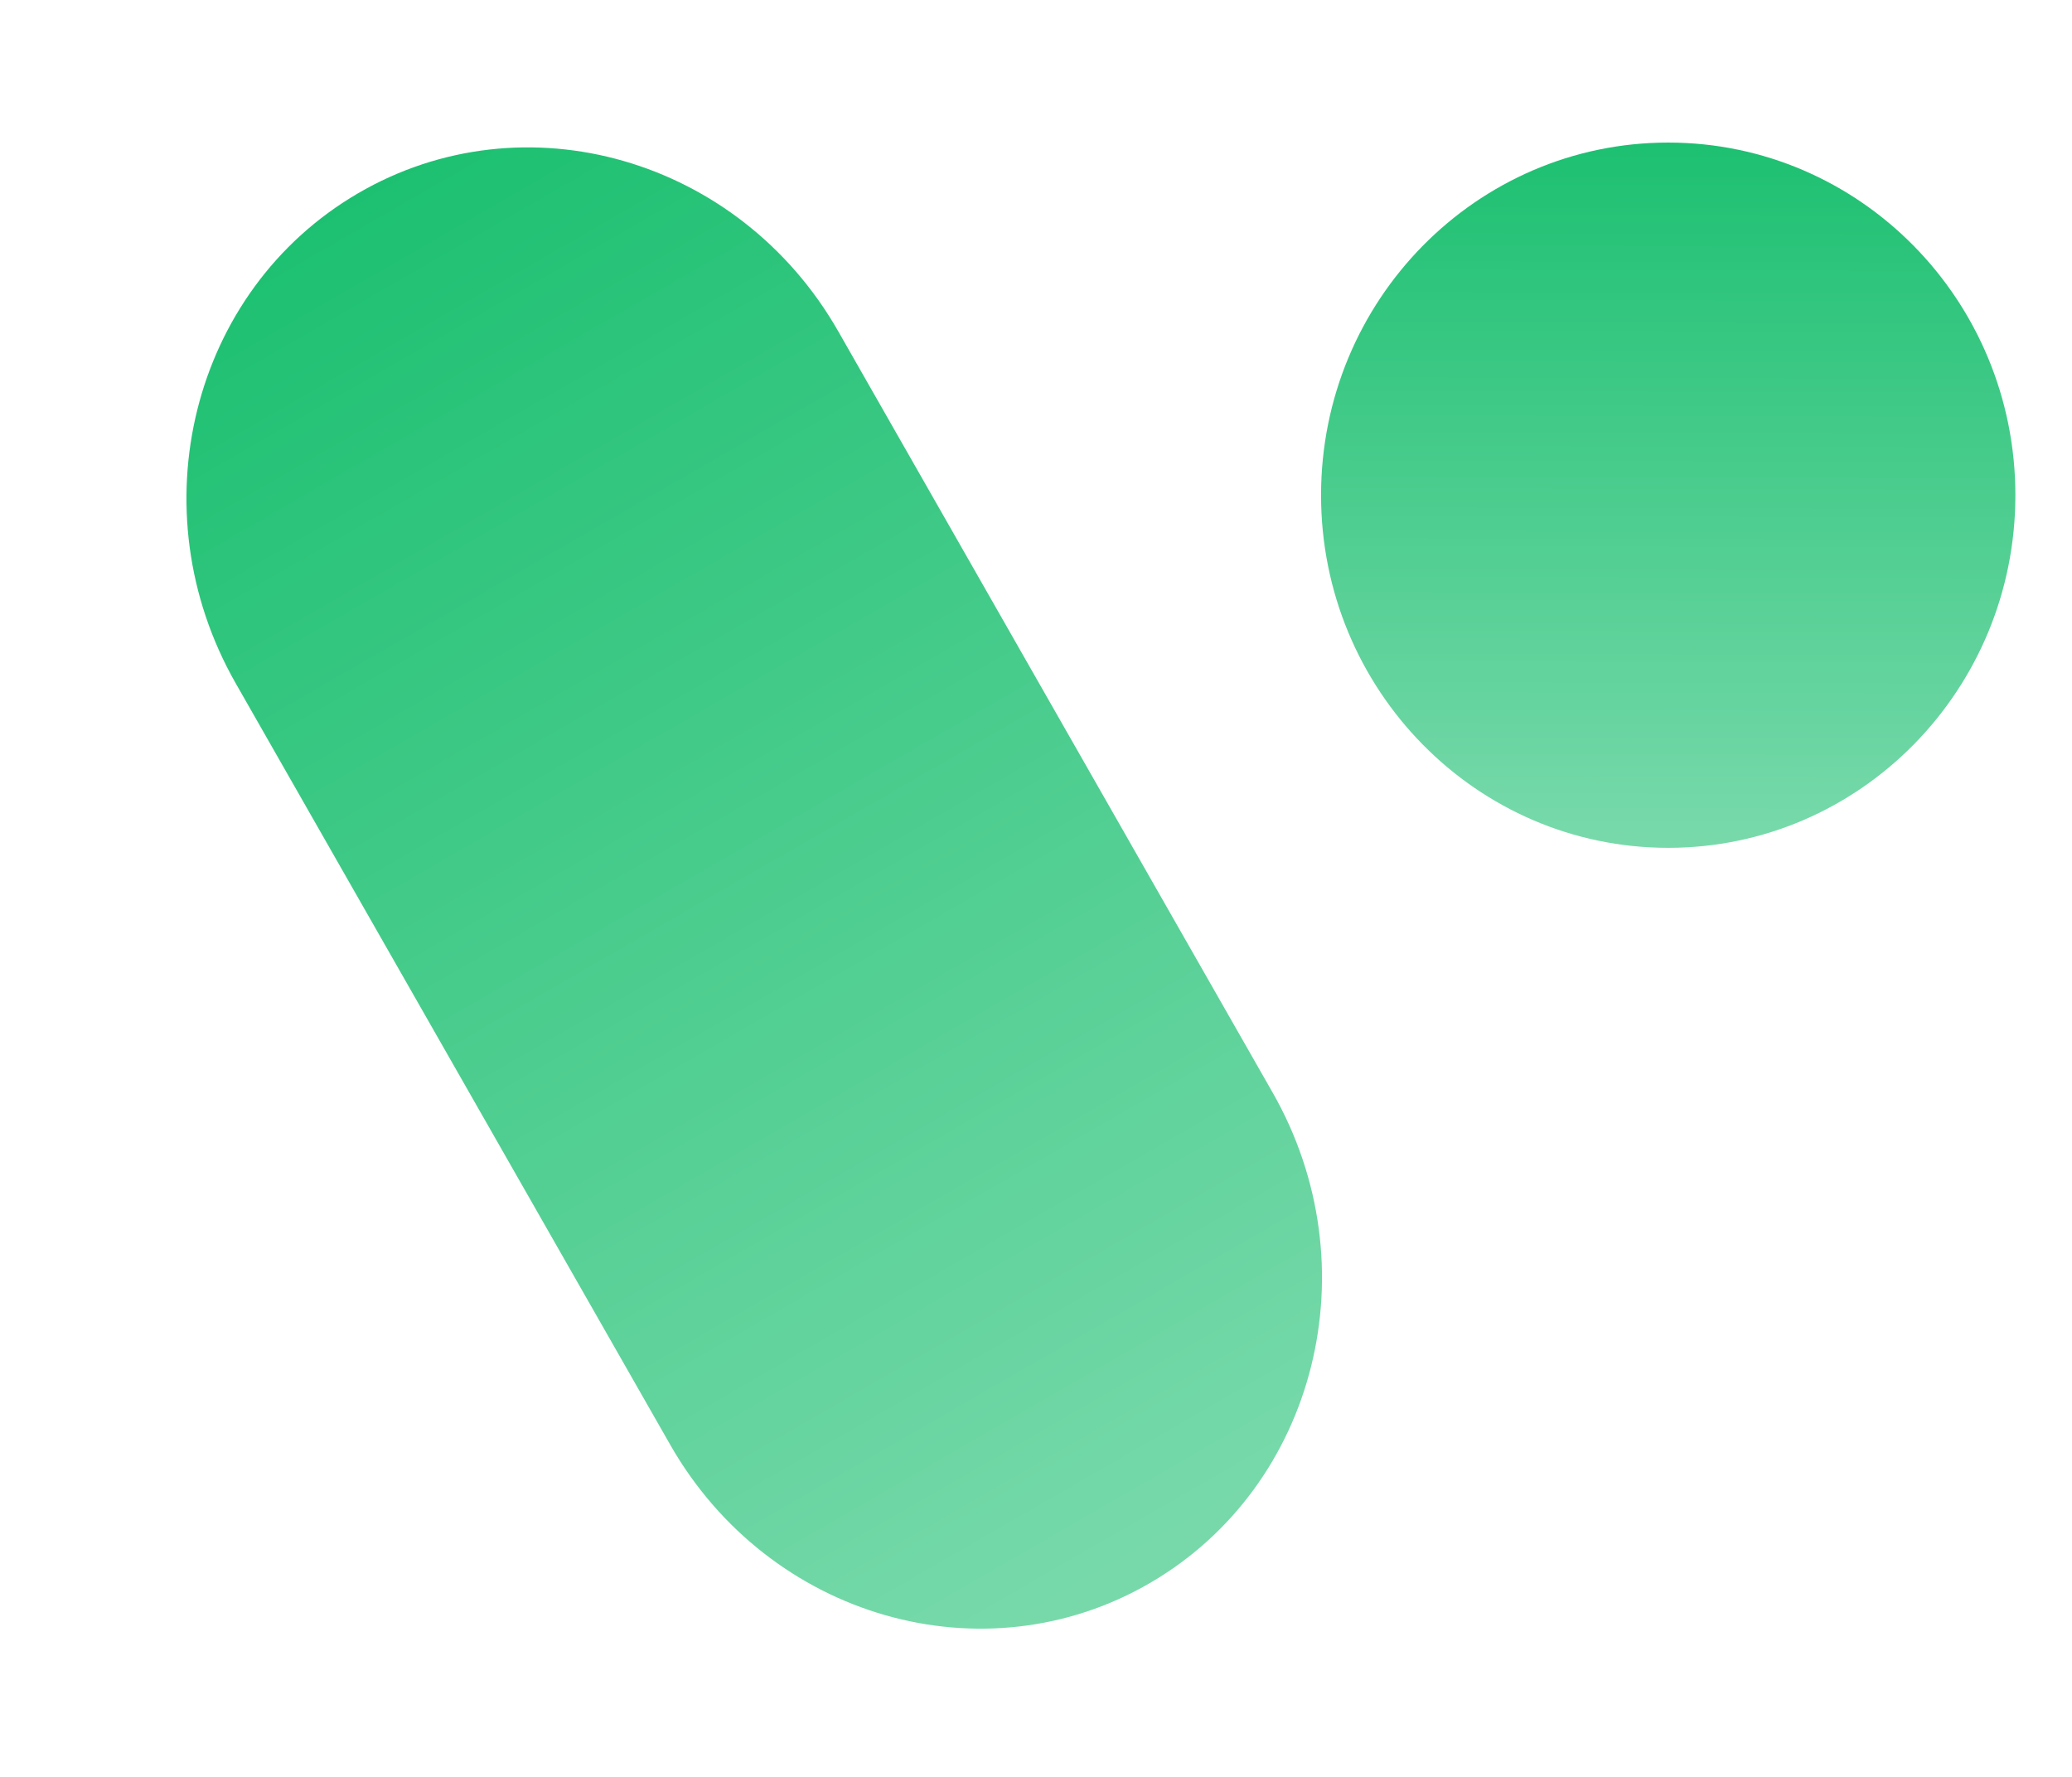
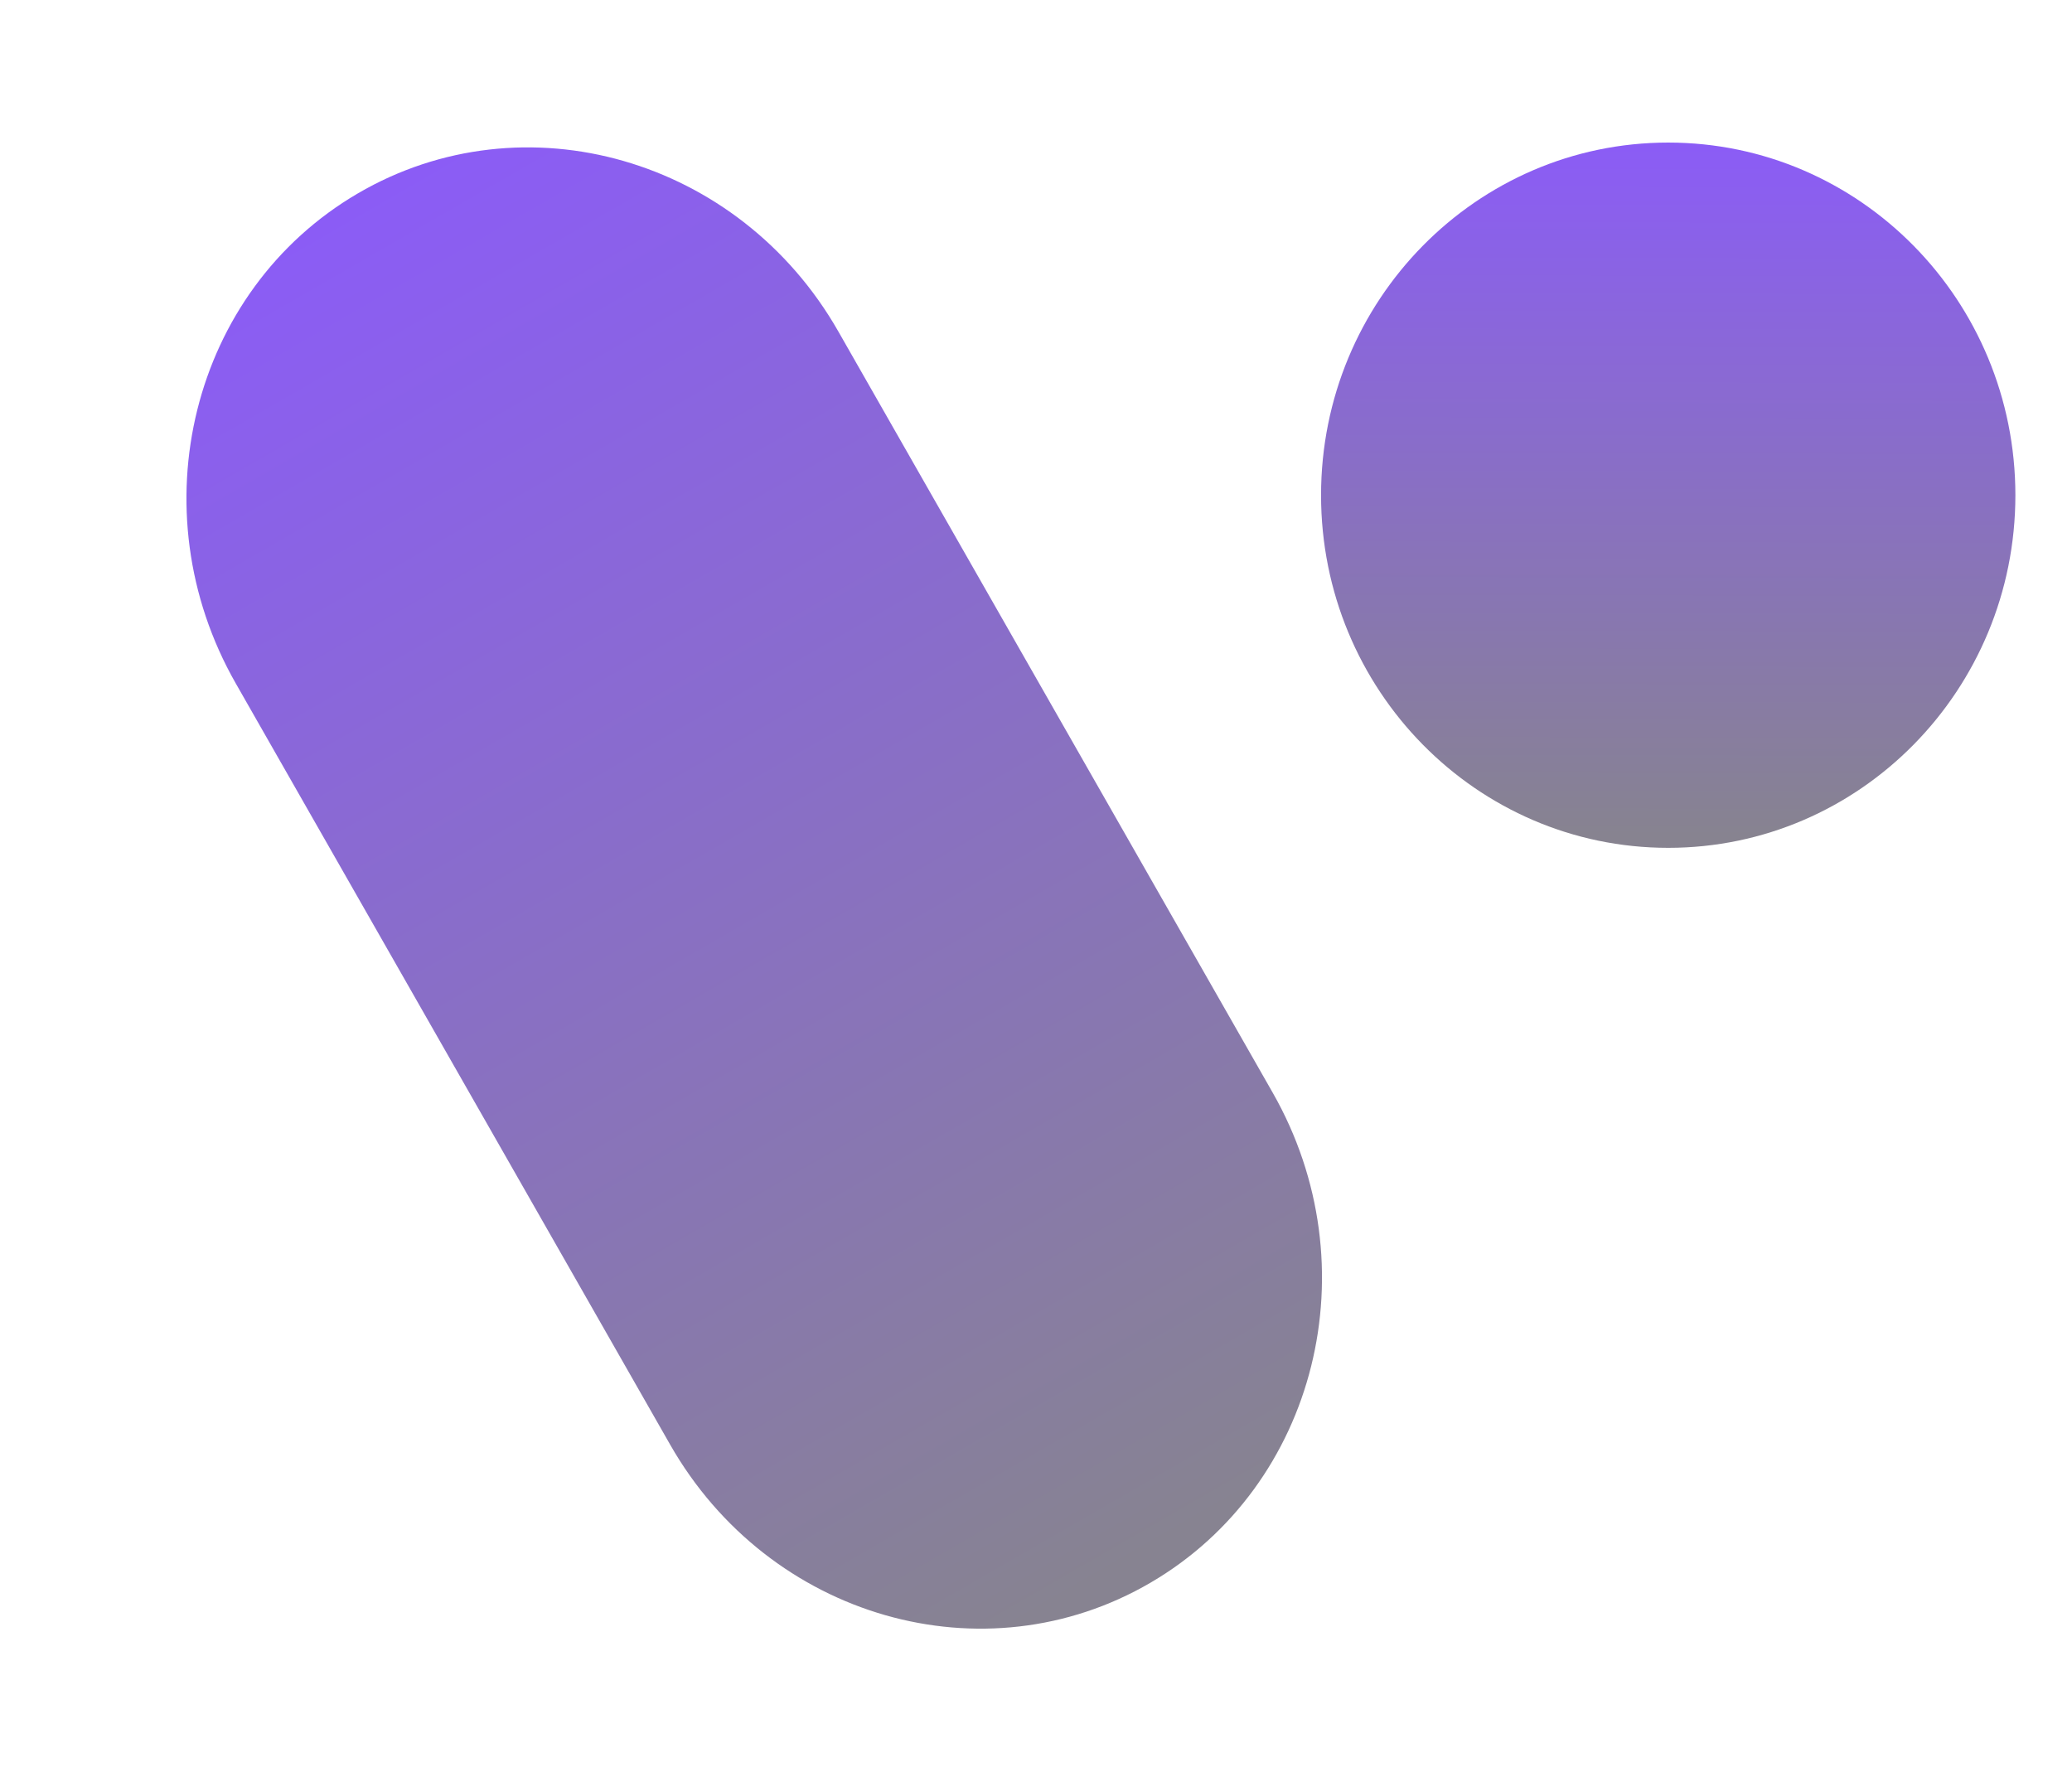
<svg xmlns="http://www.w3.org/2000/svg" width="400" height="343" viewBox="0 0 400 343" fill="none">
  <path d="M45.514 131.925C26.41 98.448 36.963 56.098 69.084 37.335C101.206 18.572 142.732 30.5 161.836 63.977L245.693 210.931C264.797 244.409 254.243 286.759 222.121 305.521C190.001 324.284 148.474 312.357 129.371 278.879L45.514 131.925Z" fill="url(#paint0_linear_16_2)" />
  <path d="M389.07 95.596C389.07 133.192 359.064 163.67 322.05 163.67C285.036 163.67 255.03 133.192 255.03 95.596C255.03 57.999 285.036 27.521 322.05 27.521C359.064 27.521 389.07 57.999 389.07 95.596Z" fill="url(#paint1_linear_16_2)" />
  <defs>
    <linearGradient id="paint0_linear_16_2" x1="69.084" y1="37.335" x2="220.586" y2="300.027" gradientUnits="userSpaceOnUse">
-       <stop stop-color="#1DC071" />
-       <stop offset="1" stop-color="#77D9AA" />
+       <stop stop-color="#8B5CF6" />
+       <stop offset="1" stop-color="#878391" />
    </linearGradient>
    <linearGradient id="paint1_linear_16_2" x1="322.05" y1="27.521" x2="321.721" y2="161.233" gradientUnits="userSpaceOnUse">
-       <stop stop-color="#1DC071" />
-       <stop offset="1" stop-color="#77D9AA" />
+       <stop stop-color="#8B5CF6" />
+       <stop offset="1" stop-color="#878390" />
    </linearGradient>
  </defs>
</svg>
